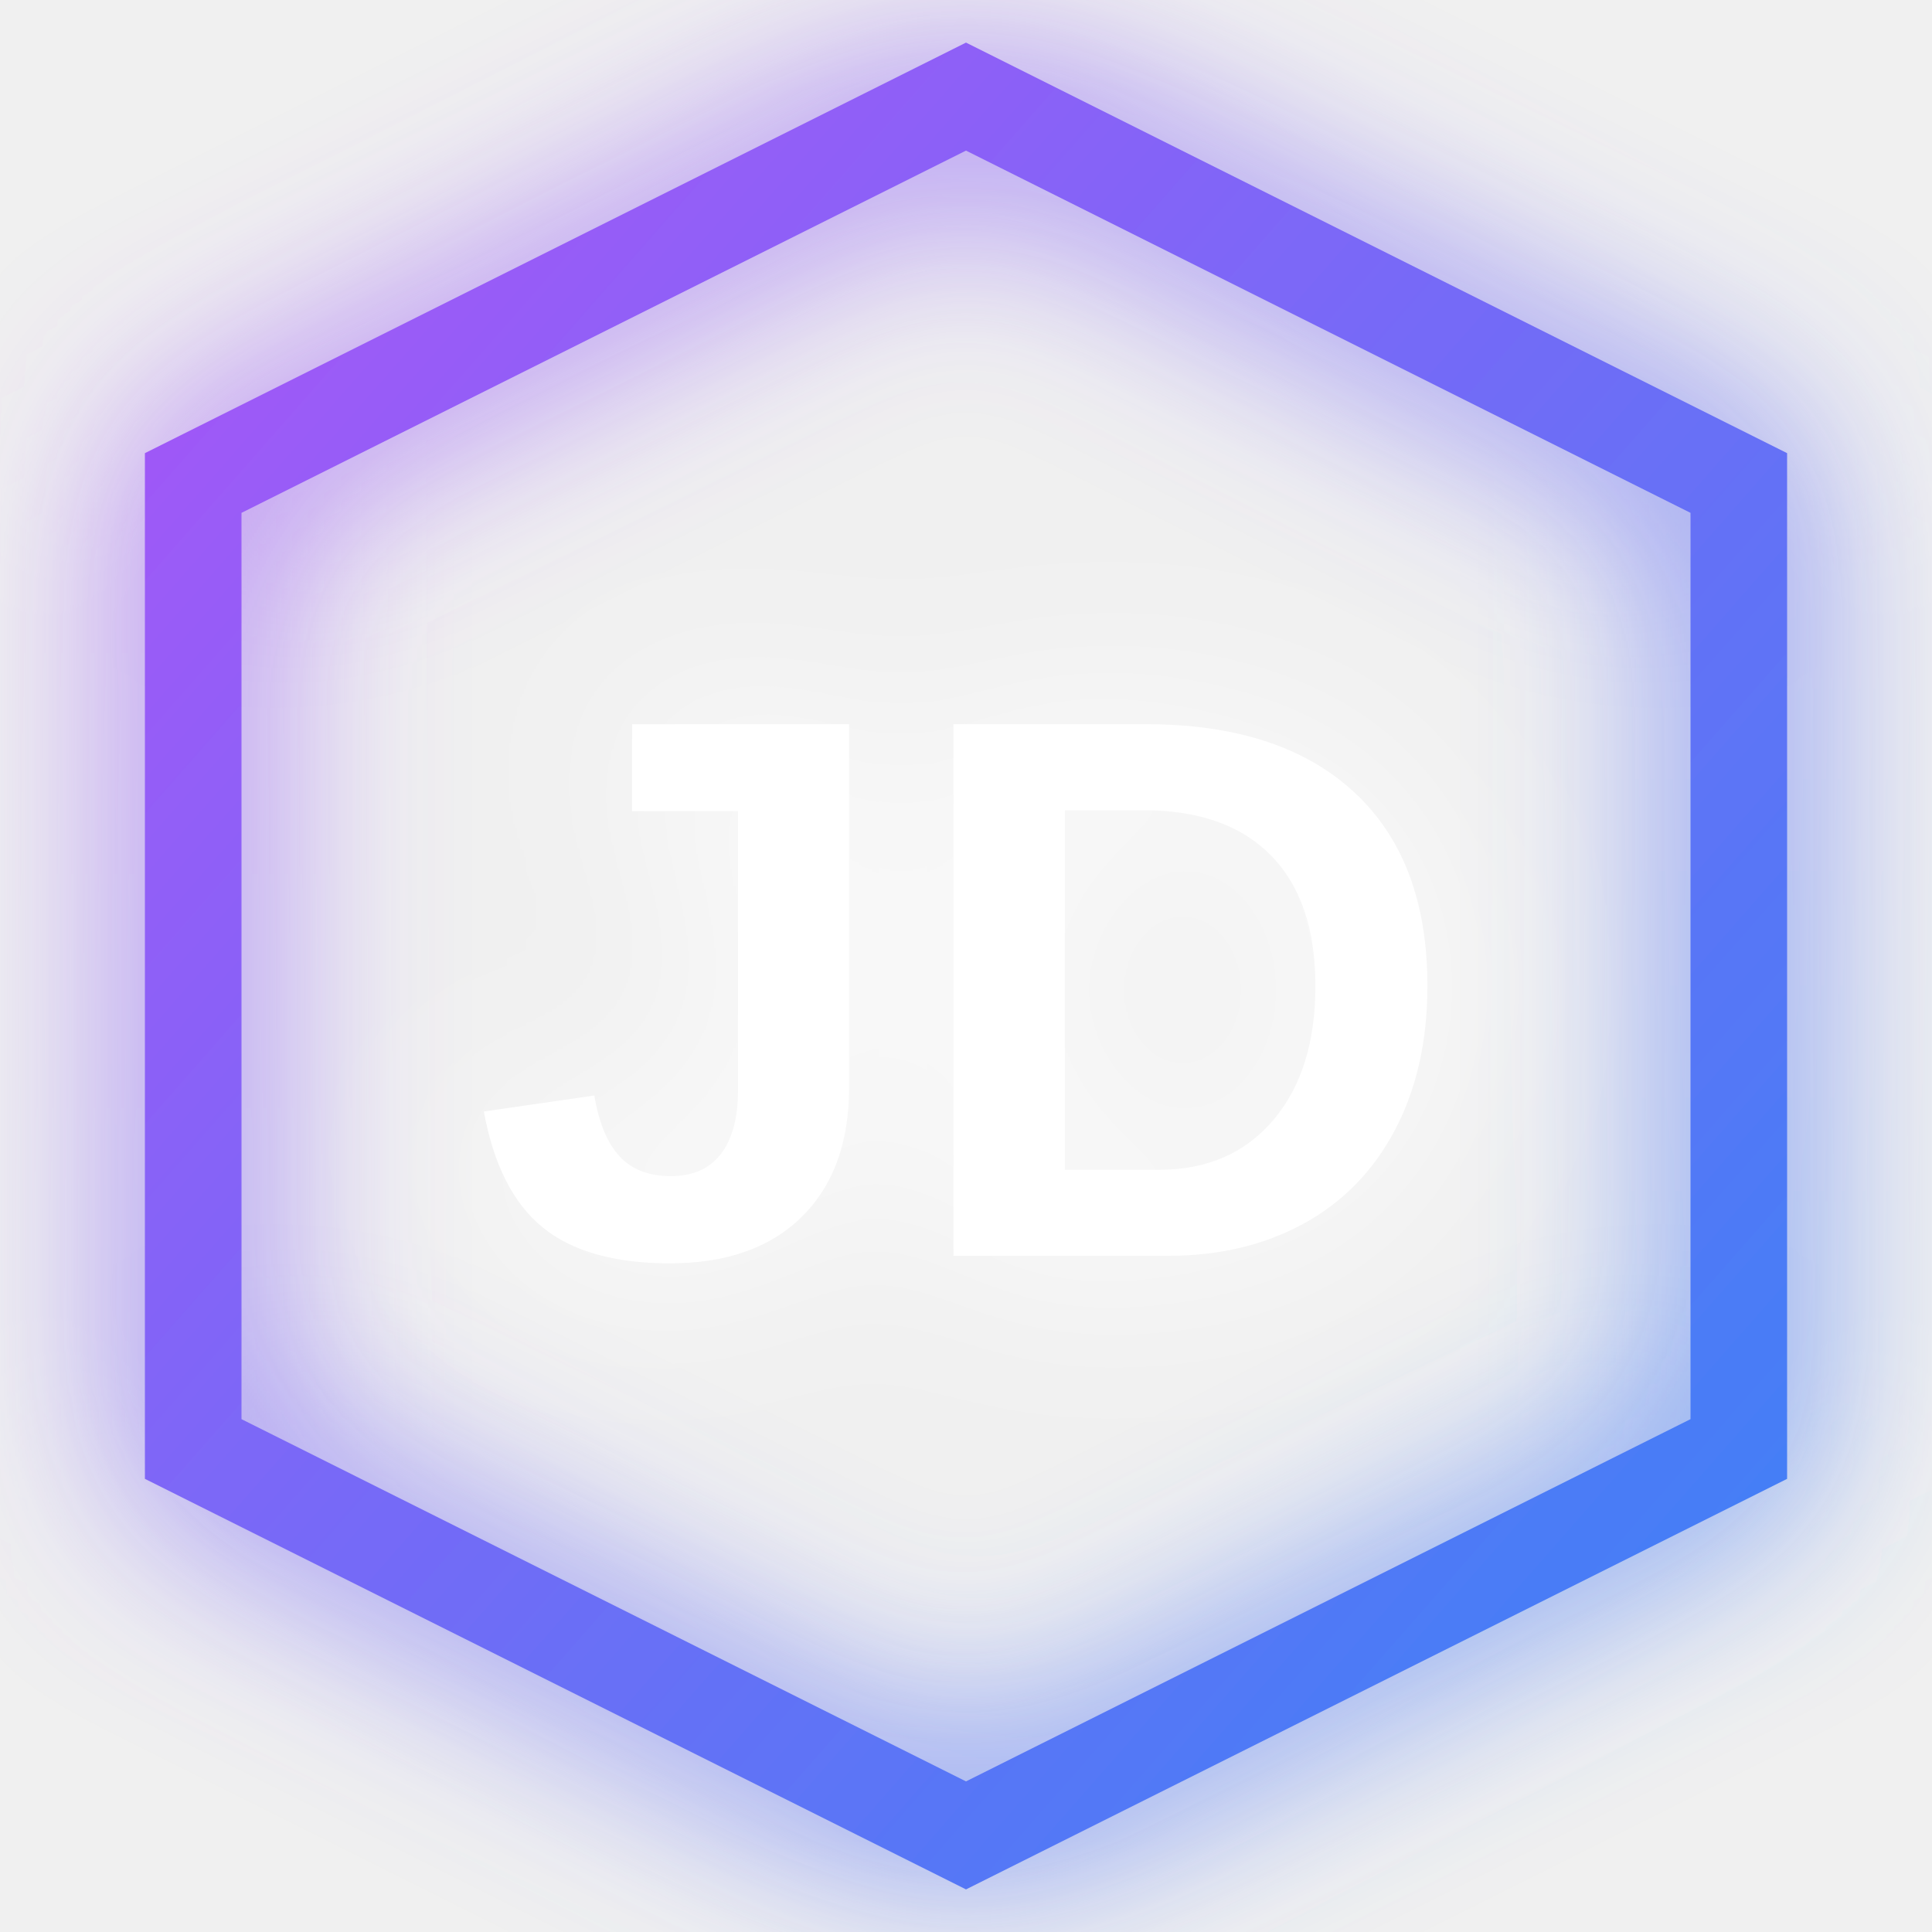
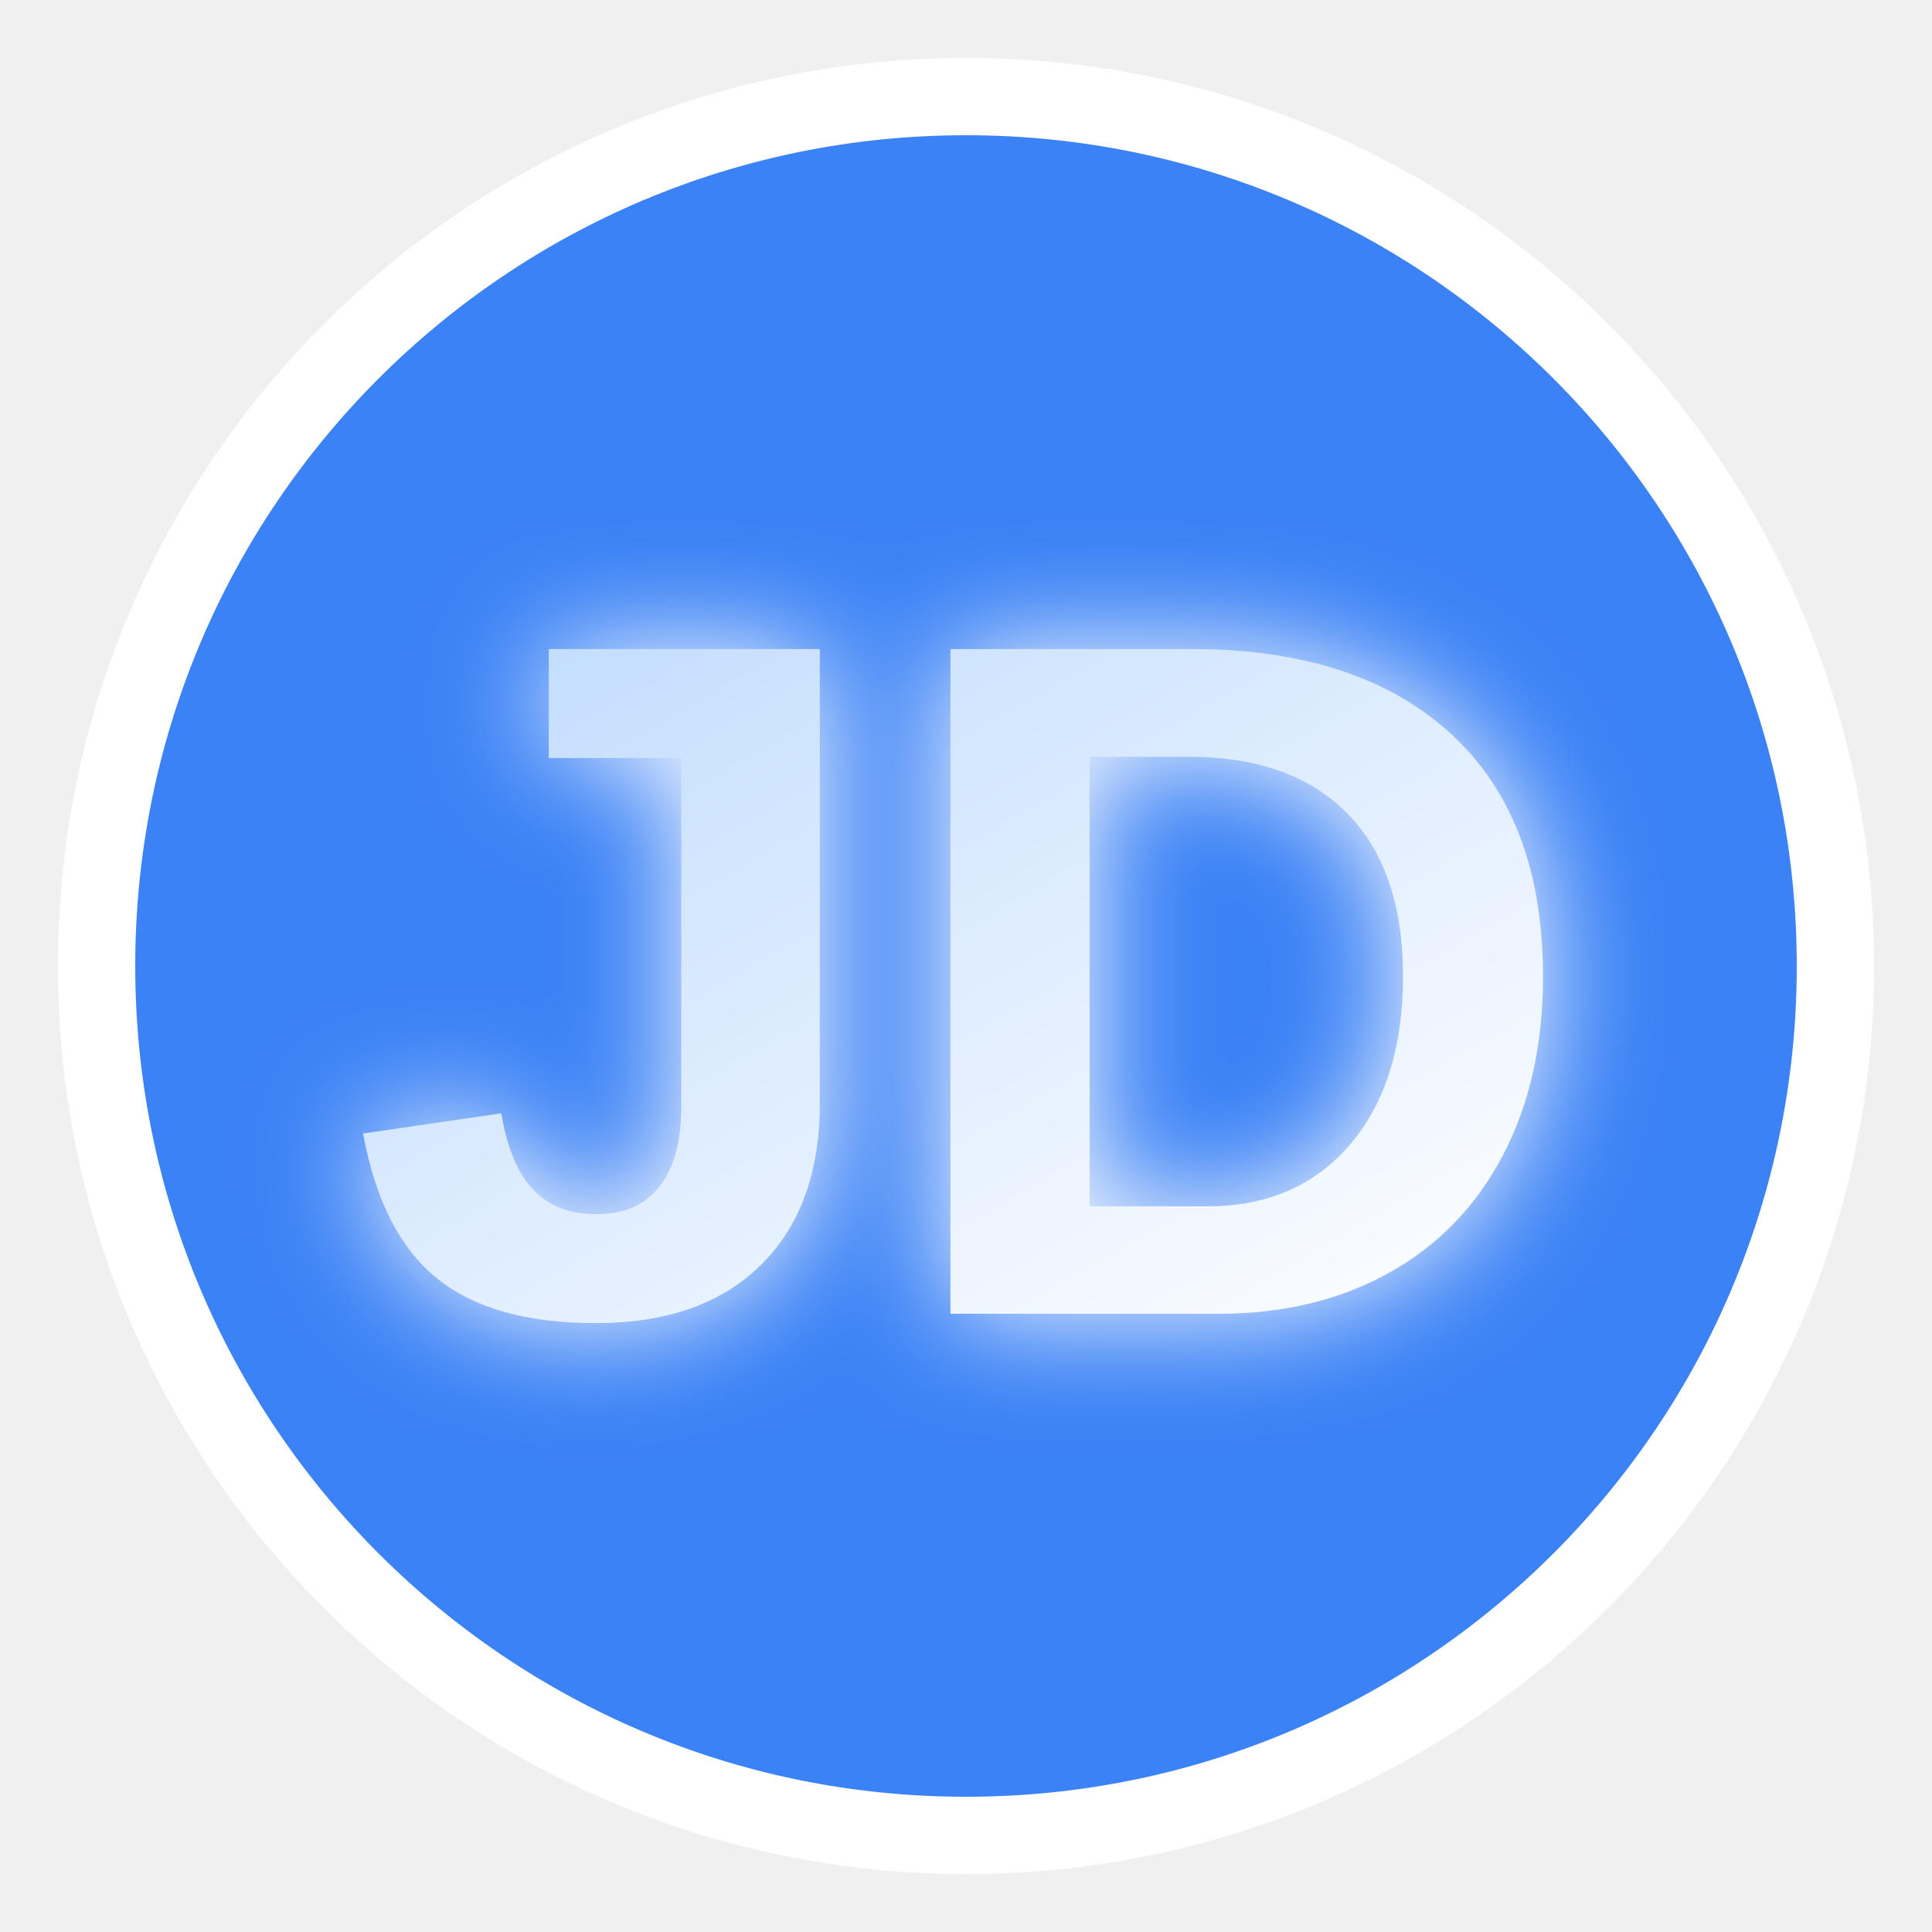
<svg xmlns="http://www.w3.org/2000/svg" viewBox="0 0 100 100">
  <defs>
+     <linearGradient id="grad" x1="0%" y1="0%" x2="100%" y2="100%">
+       <stop offset="0%" stop-color="#bfdbfe" />
+       <stop offset="100%" stop-color="#ffffff" />
+     </linearGradient>
    <filter id="glow" x="-50%" y="-50%" width="200%" height="200%">
-       <feGaussianBlur stdDeviation="5" result="coloredBlur" />
+       <feGaussianBlur stdDeviation="3" result="blur" />
+       <feFlood flood-color="#ffffff" result="color" />
+       <feComposite in="color" in2="blur" operator="in" result="shadow" />
      <feMerge>
-         <feMergeNode in="coloredBlur" />
+         <feMergeNode in="shadow" />
        <feMergeNode in="SourceGraphic" />
      </feMerge>
    </filter>
-     <linearGradient id="grad" x1="0%" y1="0%" x2="100%" y2="100%">
-       <stop offset="0%" stop-color="#a855f7" />
-       <stop offset="100%" stop-color="#3b82f6" />
-     </linearGradient>
  </defs>
-   <path d="M50 5 L90 25 L90 75 L50 95 L10 75 L10 25 Z" fill="none" stroke="url(#grad)" stroke-width="5" filter="url(#glow)" />
-   <text x="50" y="65" font-family="Arial, sans-serif" font-size="40" font-weight="bold" fill="white" text-anchor="middle" filter="url(#glow)">JD</text>
+   <circle cx="50" cy="50" r="45" fill="#3b82f6" stroke="white" stroke-width="4" />
+   <text x="50" y="68" font-family="Arial, sans-serif" font-size="50" font-weight="900" fill="url(#grad)" text-anchor="middle" filter="url(#glow)">JD</text>
</svg>
